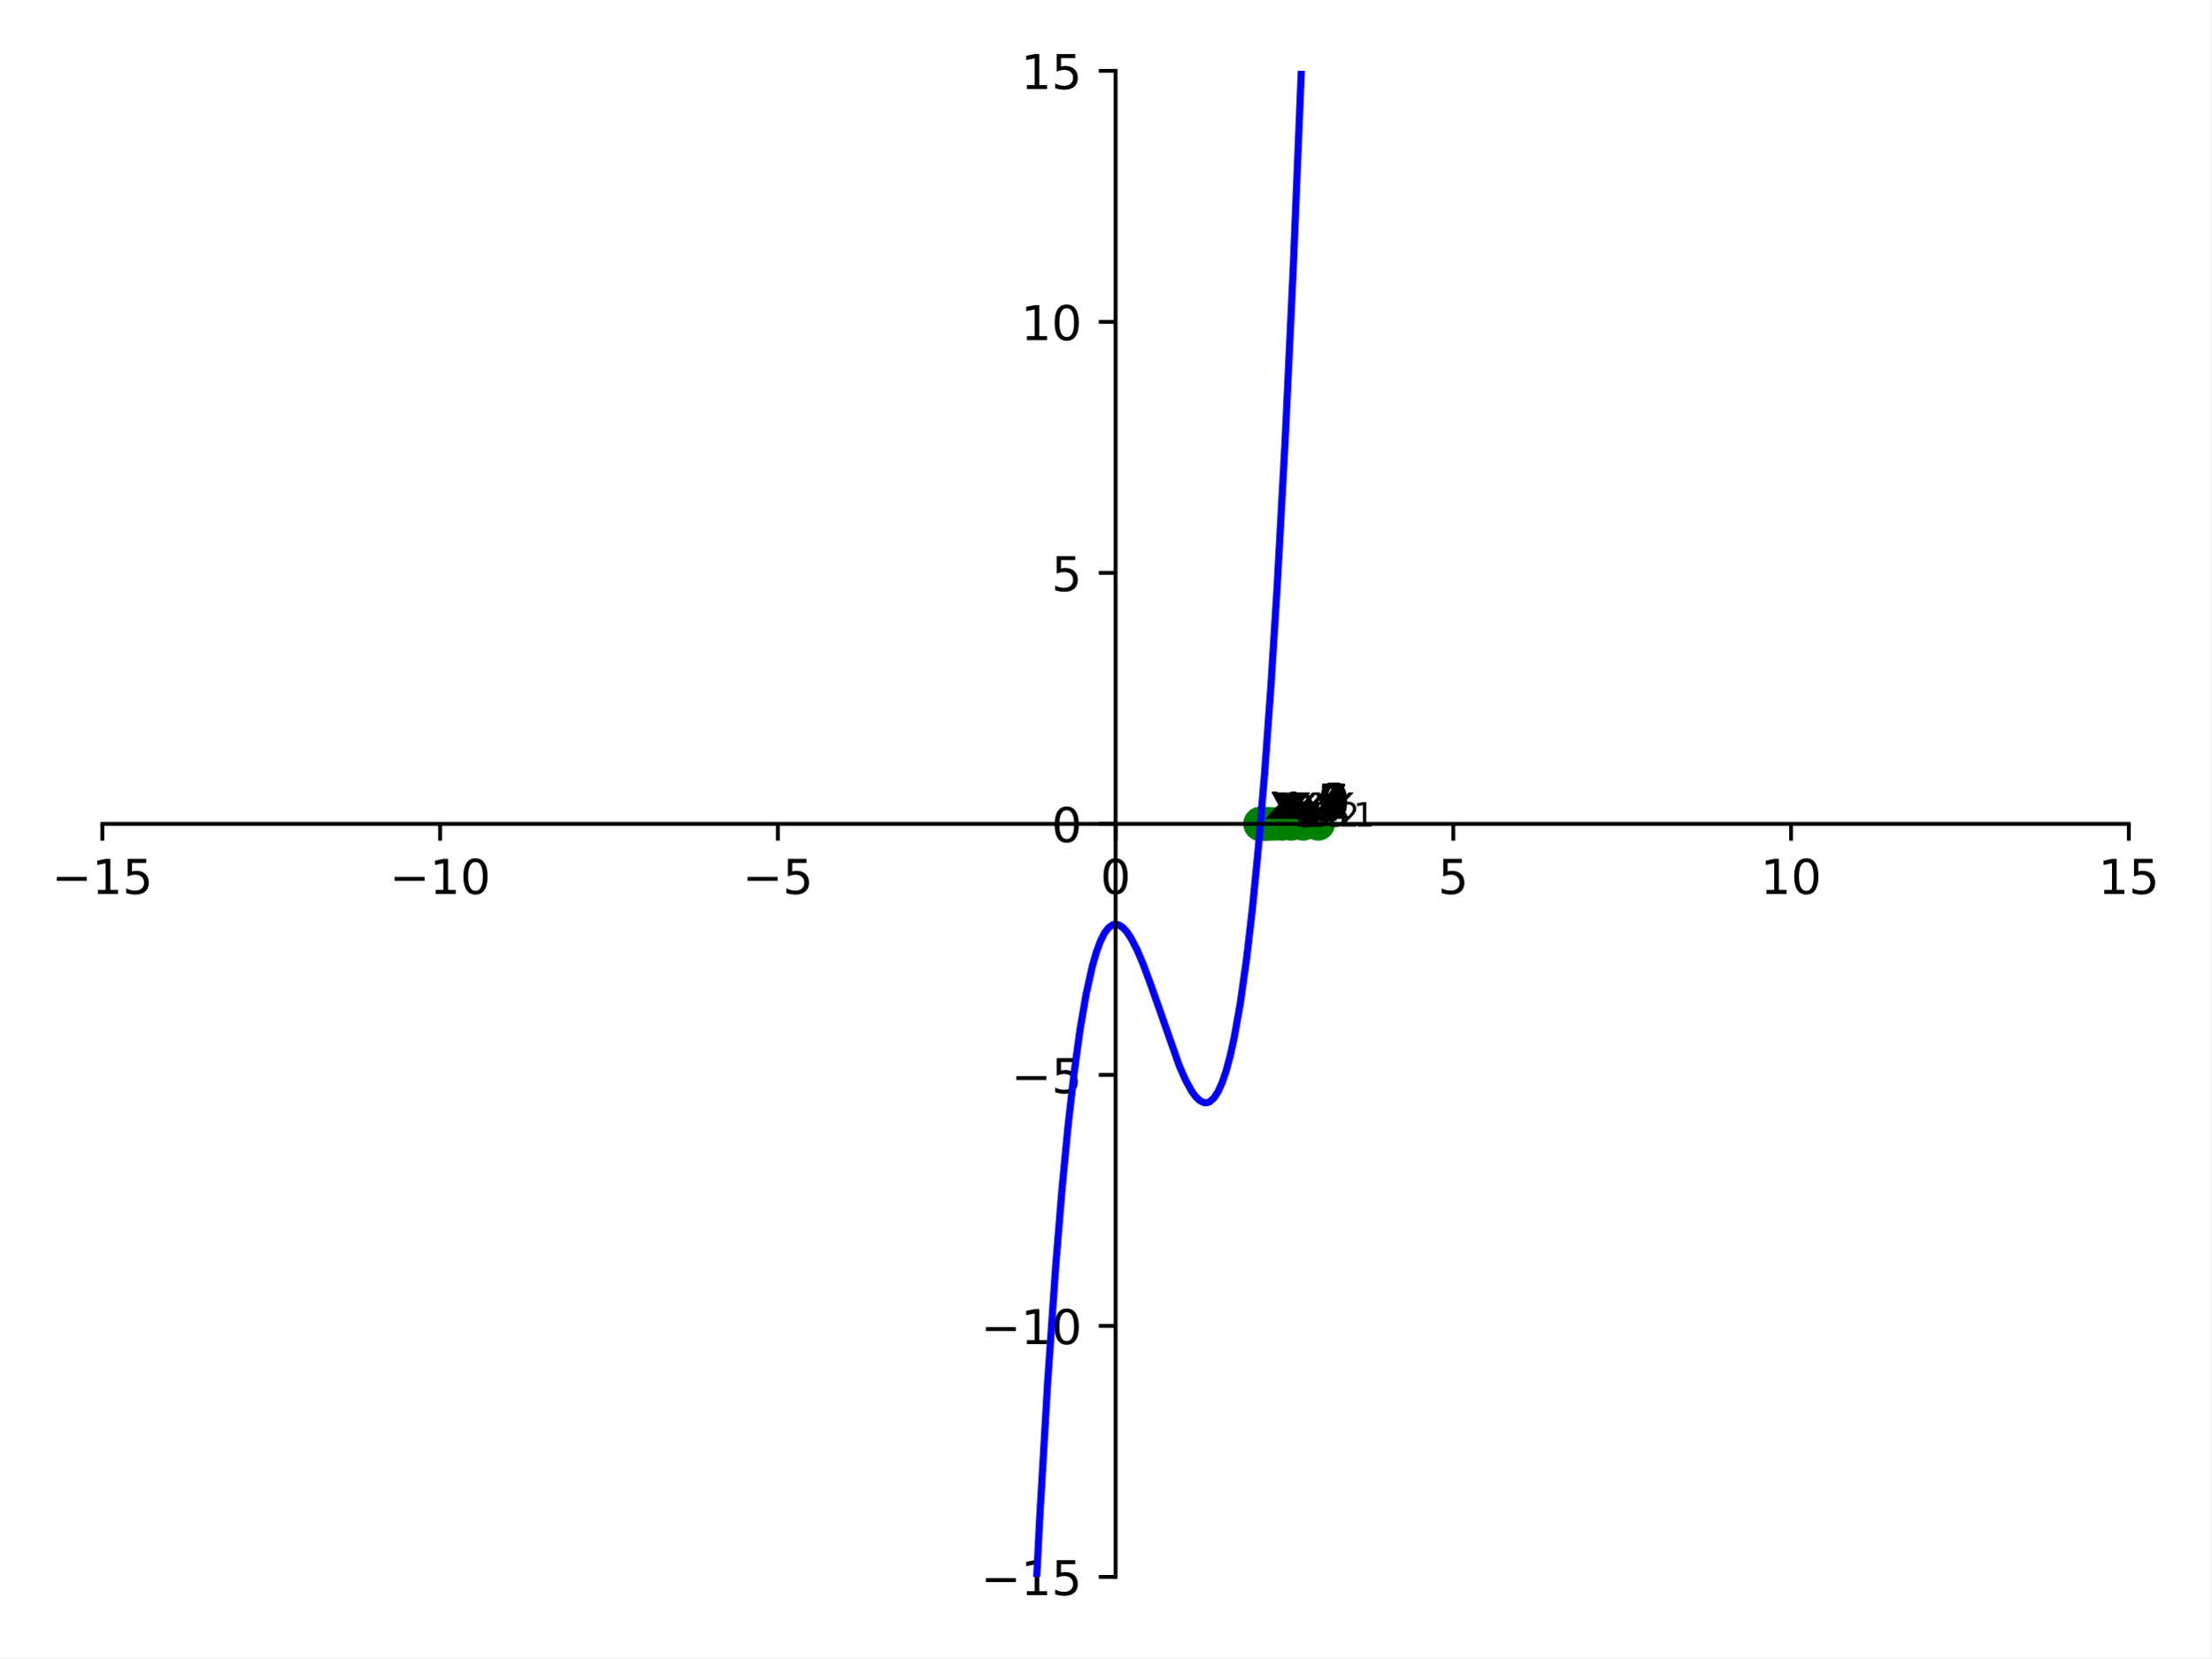
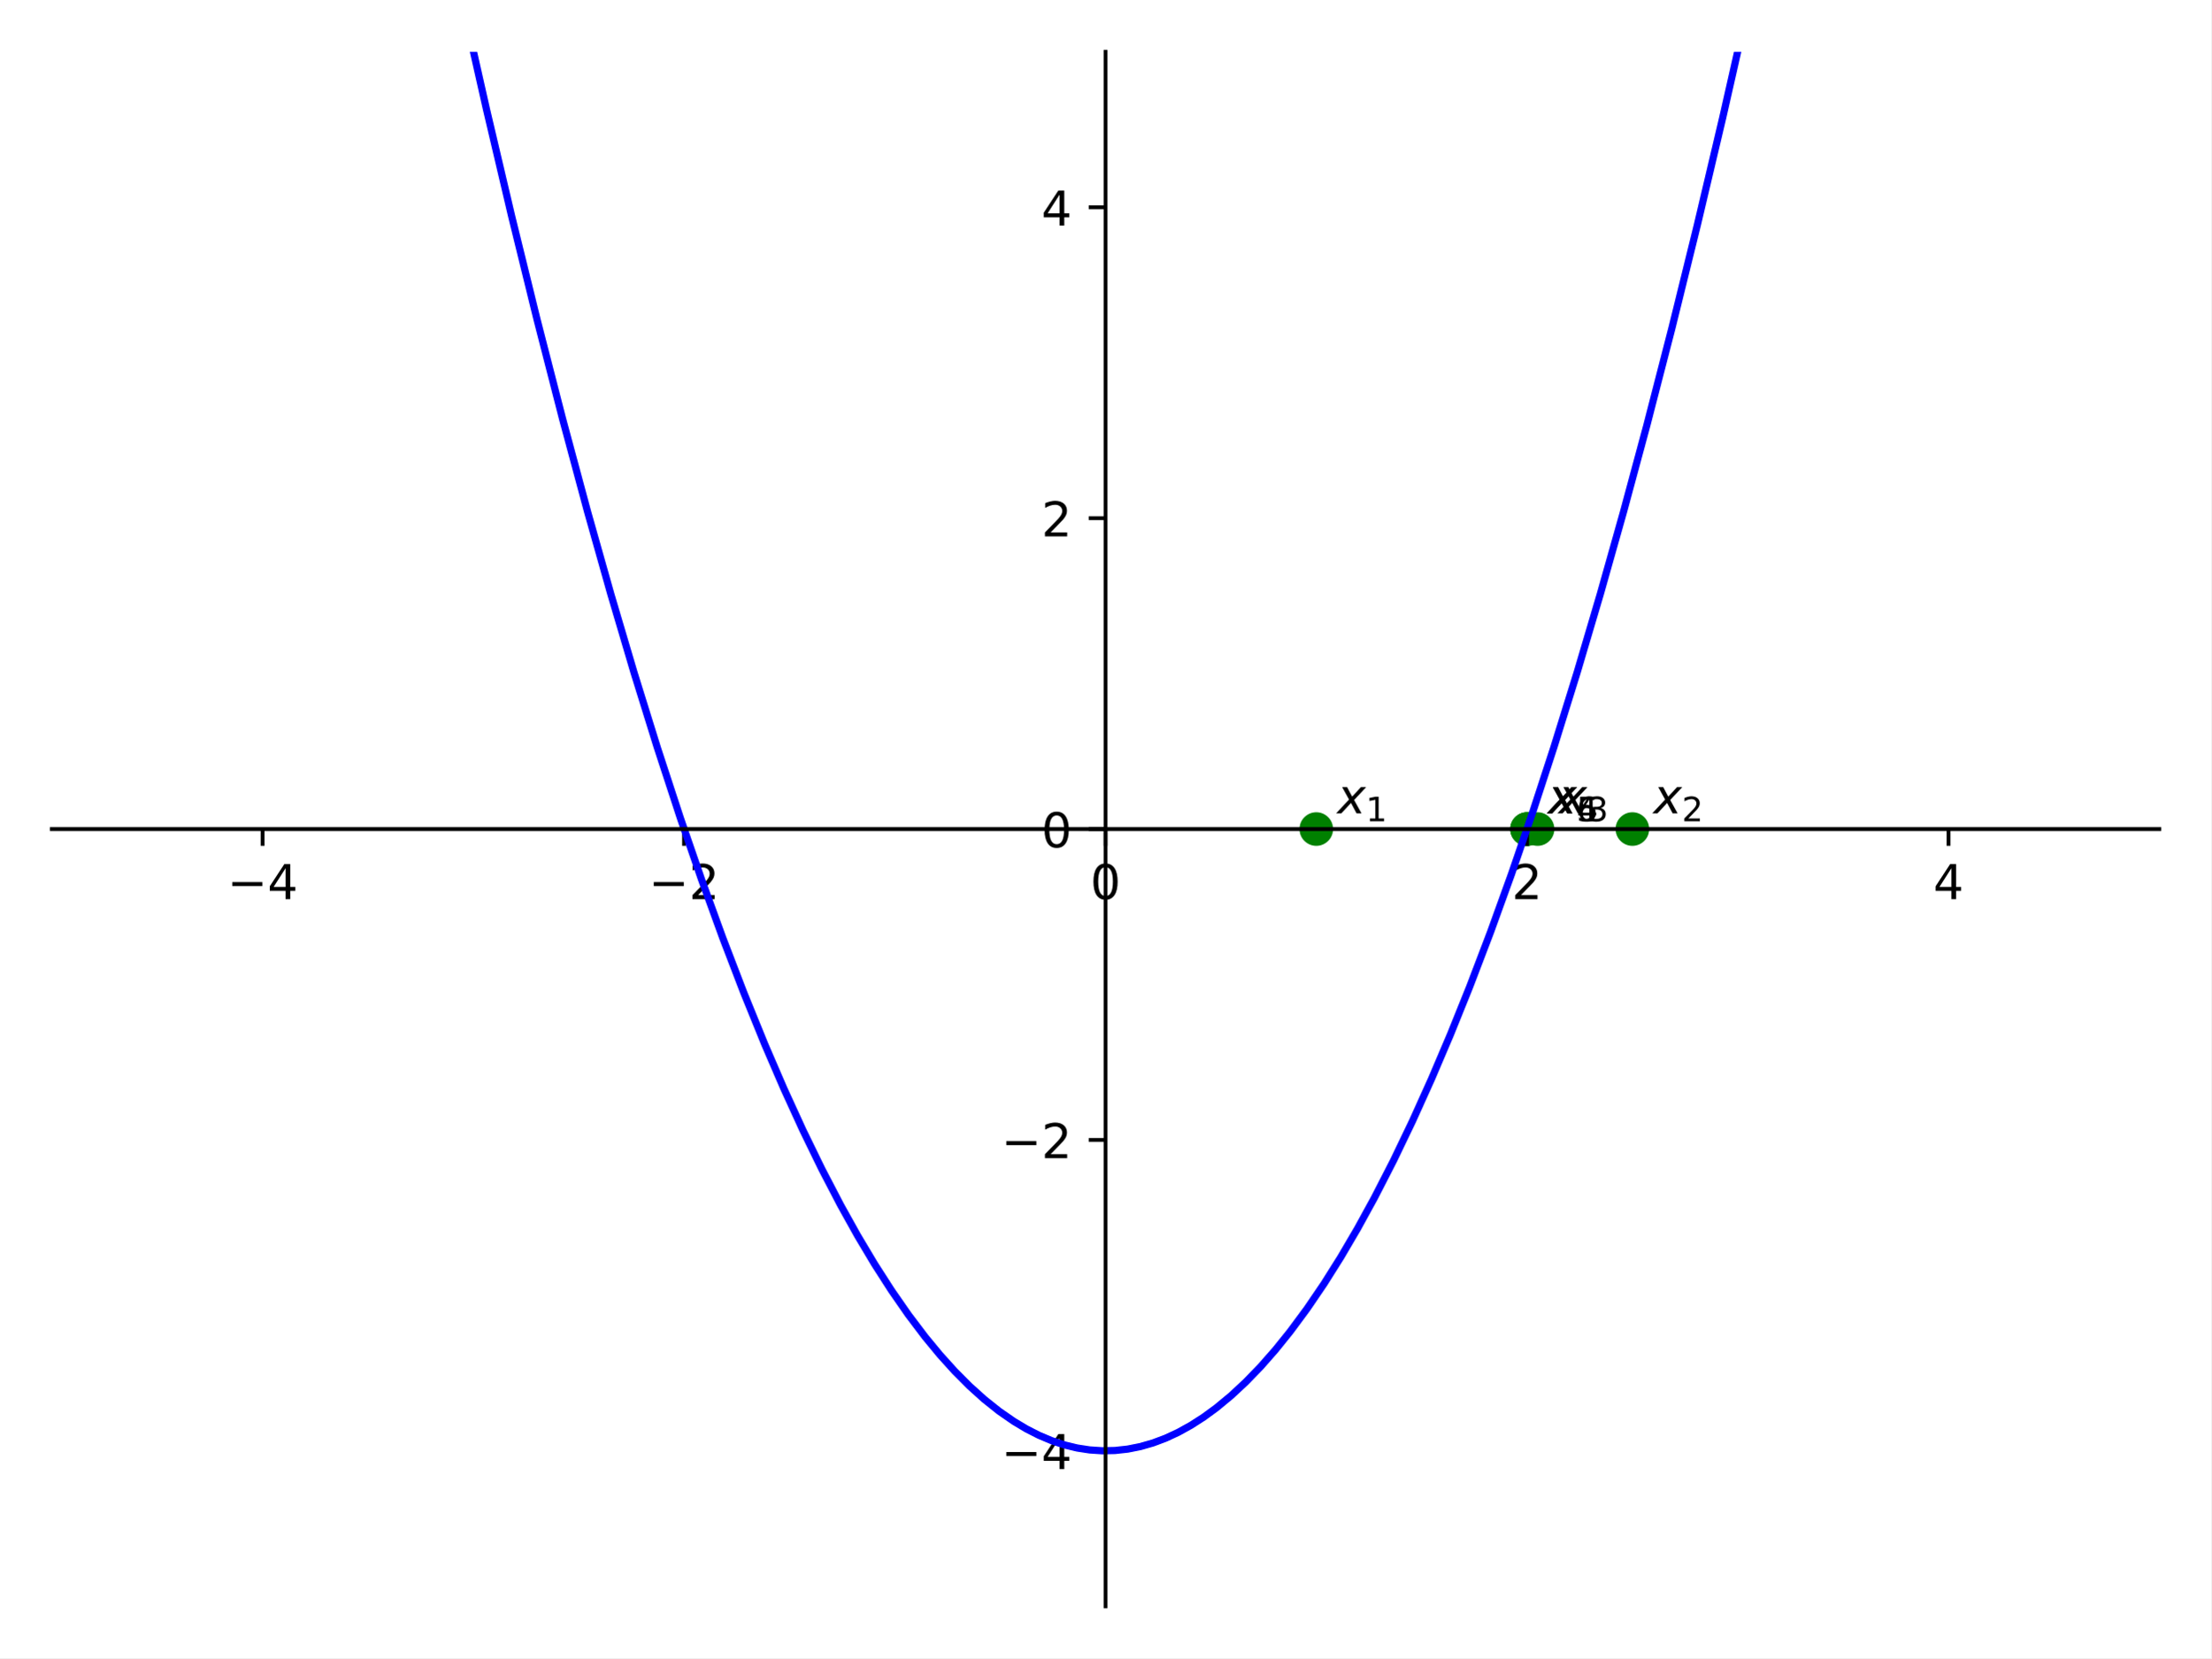
<svg xmlns="http://www.w3.org/2000/svg" xmlns:xlink="http://www.w3.org/1999/xlink" width="460.8pt" height="345.6pt" viewBox="0 0 460.8 345.6" version="1.1">
  <defs>
    <style type="text/css">*{stroke-linejoin: round; stroke-linecap: butt}</style>
  </defs>
  <g id="figure_1">
    <g id="patch_1">
      <path d="M 0 345.6  L 460.8 345.6  L 460.8 0  L 0 0  z " style="fill: #ffffff" />
    </g>
    <g id="axes_1">
      <g id="patch_2">
-         <path d="M 21.33 328.68  L 443.655 328.68  L 443.655 14.76  L 21.33 14.76  z " style="fill: #ffffff" />
+         <path d="M 10.8 334.8  L 450 334.8  L 450 10.8  L 10.8 10.8  z " style="fill: #ffffff" />
      </g>
      <g id="PathCollection_1">
        <defs>
-           <path id="m00f2f046a7" d="M 0 3  C 0.796 3 1.559 2.684 2.121 2.121  C 2.684 1.559 3 0.796 3 0  C 3 -0.796 2.684 -1.559 2.121 -2.121  C 1.559 -2.684 0.796 -3 0 -3  C -0.796 -3 -1.559 -2.684 -2.121 -2.121  C -2.684 -1.559 -3 -0.796 -3 0  C -3 0.796 -2.684 1.559 -2.121 2.121  C -1.559 2.684 -0.796 3 0 3  z " style="stroke: #008000" />
+           <path id="m0086677db0" d="M 0 3  C 0.796 3 1.559 2.684 2.121 2.121  C 2.684 1.559 3 0.796 3 0  C 3 -0.796 2.684 -1.559 2.121 -2.121  C 1.559 -2.684 0.796 -3 0 -3  C -0.796 -3 -1.559 -2.684 -2.121 -2.121  C -2.684 -1.559 -3 -0.796 -3 0  C -3 0.796 -2.684 1.559 -2.121 2.121  C -1.559 2.684 -0.796 3 0 3  z " style="stroke: #008000" />
        </defs>
-         <g clip-path="url(#p7f53fe2874)">
-           <use xlink:href="#m00f2f046a7" x="274.725" y="171.72" style="fill: #008000; stroke: #008000" />
-           <use xlink:href="#m00f2f046a7" x="271.597" y="171.72" style="fill: #008000; stroke: #008000" />
-           <use xlink:href="#m00f2f046a7" x="269.101" y="171.72" style="fill: #008000; stroke: #008000" />
-           <use xlink:href="#m00f2f046a7" x="267.168" y="171.72" style="fill: #008000; stroke: #008000" />
-           <use xlink:href="#m00f2f046a7" x="265.722" y="171.72" style="fill: #008000; stroke: #008000" />
-           <use xlink:href="#m00f2f046a7" x="264.683" y="171.72" style="fill: #008000; stroke: #008000" />
-           <use xlink:href="#m00f2f046a7" x="263.967" y="171.72" style="fill: #008000; stroke: #008000" />
-           <use xlink:href="#m00f2f046a7" x="263.49" y="171.72" style="fill: #008000; stroke: #008000" />
-           <use xlink:href="#m00f2f046a7" x="263.184" y="171.72" style="fill: #008000; stroke: #008000" />
-           <use xlink:href="#m00f2f046a7" x="262.991" y="171.72" style="fill: #008000; stroke: #008000" />
-           <use xlink:href="#m00f2f046a7" x="262.872" y="171.72" style="fill: #008000; stroke: #008000" />
-           <use xlink:href="#m00f2f046a7" x="262.799" y="171.72" style="fill: #008000; stroke: #008000" />
-           <use xlink:href="#m00f2f046a7" x="262.755" y="171.72" style="fill: #008000; stroke: #008000" />
-           <use xlink:href="#m00f2f046a7" x="262.728" y="171.72" style="fill: #008000; stroke: #008000" />
-           <use xlink:href="#m00f2f046a7" x="262.712" y="171.72" style="fill: #008000; stroke: #008000" />
-           <use xlink:href="#m00f2f046a7" x="262.702" y="171.72" style="fill: #008000; stroke: #008000" />
-           <use xlink:href="#m00f2f046a7" x="262.696" y="171.72" style="fill: #008000; stroke: #008000" />
-           <use xlink:href="#m00f2f046a7" x="262.693" y="171.72" style="fill: #008000; stroke: #008000" />
-           <use xlink:href="#m00f2f046a7" x="262.691" y="171.72" style="fill: #008000; stroke: #008000" />
-           <use xlink:href="#m00f2f046a7" x="262.689" y="171.72" style="fill: #008000; stroke: #008000" />
-           <use xlink:href="#m00f2f046a7" x="262.689" y="171.72" style="fill: #008000; stroke: #008000" />
-           <use xlink:href="#m00f2f046a7" x="262.688" y="171.72" style="fill: #008000; stroke: #008000" />
-           <use xlink:href="#m00f2f046a7" x="262.688" y="171.72" style="fill: #008000; stroke: #008000" />
-           <use xlink:href="#m00f2f046a7" x="262.688" y="171.72" style="fill: #008000; stroke: #008000" />
-           <use xlink:href="#m00f2f046a7" x="262.688" y="171.72" style="fill: #008000; stroke: #008000" />
-           <use xlink:href="#m00f2f046a7" x="262.688" y="171.72" style="fill: #008000; stroke: #008000" />
-           <use xlink:href="#m00f2f046a7" x="262.687" y="171.72" style="fill: #008000; stroke: #008000" />
-           <use xlink:href="#m00f2f046a7" x="262.687" y="171.72" style="fill: #008000; stroke: #008000" />
-           <use xlink:href="#m00f2f046a7" x="262.687" y="171.72" style="fill: #008000; stroke: #008000" />
-           <use xlink:href="#m00f2f046a7" x="262.687" y="171.72" style="fill: #008000; stroke: #008000" />
-           <use xlink:href="#m00f2f046a7" x="262.687" y="171.72" style="fill: #008000; stroke: #008000" />
-           <use xlink:href="#m00f2f046a7" x="262.687" y="171.72" style="fill: #008000; stroke: #008000" />
-           <use xlink:href="#m00f2f046a7" x="262.687" y="171.72" style="fill: #008000; stroke: #008000" />
-           <use xlink:href="#m00f2f046a7" x="262.687" y="171.72" style="fill: #008000; stroke: #008000" />
-           <use xlink:href="#m00f2f046a7" x="262.687" y="171.72" style="fill: #008000; stroke: #008000" />
-           <use xlink:href="#m00f2f046a7" x="262.687" y="171.72" style="fill: #008000; stroke: #008000" />
-           <use xlink:href="#m00f2f046a7" x="262.687" y="171.72" style="fill: #008000; stroke: #008000" />
-           <use xlink:href="#m00f2f046a7" x="262.687" y="171.72" style="fill: #008000; stroke: #008000" />
-           <use xlink:href="#m00f2f046a7" x="262.687" y="171.72" style="fill: #008000; stroke: #008000" />
-           <use xlink:href="#m00f2f046a7" x="262.687" y="171.72" style="fill: #008000; stroke: #008000" />
+         <g clip-path="url(#p14c69eebaa)">
+           <use xlink:href="#m0086677db0" x="274.32" y="172.8" style="fill: #008000; stroke: #008000" />
+           <use xlink:href="#m0086677db0" x="340.2" y="172.8" style="fill: #008000; stroke: #008000" />
+           <use xlink:href="#m0086677db0" x="320.436" y="172.8" style="fill: #008000; stroke: #008000" />
+           <use xlink:href="#m0086677db0" x="318.267" y="172.8" style="fill: #008000; stroke: #008000" />
+           <use xlink:href="#m0086677db0" x="318.24" y="172.8" style="fill: #008000; stroke: #008000" />
+           <use xlink:href="#m0086677db0" x="318.24" y="172.8" style="fill: #008000; stroke: #008000" />
        </g>
      </g>
      <g id="matplotlib.axis_1">
        <g id="xtick_1">
          <g id="line2d_1">
            <defs>
-               <path id="mb3d957bc16" d="M 0 0  L 0 3.5  " style="stroke: #000000; stroke-width: 0.8" />
+               <path id="m75832b31e0" d="M 0 0  L 0 3.5  " style="stroke: #000000; stroke-width: 0.8" />
            </defs>
            <g>
-               <use xlink:href="#mb3d957bc16" x="21.33" y="171.72" style="stroke: #000000; stroke-width: 0.8" />
+               <use xlink:href="#m75832b31e0" x="54.72" y="172.8" style="stroke: #000000; stroke-width: 0.8" />
            </g>
          </g>
          <g id="text_1">
-             <g transform="translate(10.77766 186.3184) scale(0.1 -0.1)">
+             <g transform="translate(47.34891 187.3984) scale(0.1 -0.1)">
              <defs>
                <path id="DejaVuSans-2212" d="M 678 2272  L 4684 2272  L 4684 1741  L 678 1741  L 678 2272  z " transform="scale(0.015625)" />
-                 <path id="DejaVuSans-31" d="M 794 531  L 1825 531  L 1825 4091  L 703 3866  L 703 4441  L 1819 4666  L 2450 4666  L 2450 531  L 3481 531  L 3481 0  L 794 0  L 794 531  z " transform="scale(0.015625)" />
-                 <path id="DejaVuSans-35" d="M 691 4666  L 3169 4666  L 3169 4134  L 1269 4134  L 1269 2991  Q 1406 3038 1543 3061  Q 1681 3084 1819 3084  Q 2600 3084 3056 2656  Q 3513 2228 3513 1497  Q 3513 744 3044 326  Q 2575 -91 1722 -91  Q 1428 -91 1123 -41  Q 819 9 494 109  L 494 744  Q 775 591 1075 516  Q 1375 441 1709 441  Q 2250 441 2565 725  Q 2881 1009 2881 1497  Q 2881 1984 2565 2268  Q 2250 2553 1709 2553  Q 1456 2553 1204 2497  Q 953 2441 691 2322  L 691 4666  z " transform="scale(0.015625)" />
+                 <path id="DejaVuSans-34" d="M 2419 4116  L 825 1625  L 2419 1625  L 2419 4116  z M 2253 4666  L 3047 4666  L 3047 1625  L 3713 1625  L 3713 1100  L 3047 1100  L 3047 0  L 2419 0  L 2419 1100  L 313 1100  L 313 1709  L 2253 4666  z " transform="scale(0.015625)" />
              </defs>
              <use xlink:href="#DejaVuSans-2212" />
-               <use xlink:href="#DejaVuSans-31" x="83.789" />
-               <use xlink:href="#DejaVuSans-35" x="147.412" />
+               <use xlink:href="#DejaVuSans-34" x="83.789" />
            </g>
          </g>
        </g>
        <g id="xtick_2">
          <g id="line2d_2">
            <g>
-               <use xlink:href="#mb3d957bc16" x="91.718" y="171.72" style="stroke: #000000; stroke-width: 0.8" />
+               <use xlink:href="#m75832b31e0" x="142.56" y="172.8" style="stroke: #000000; stroke-width: 0.8" />
            </g>
          </g>
          <g id="text_2">
-             <g transform="translate(81.16516 186.3184) scale(0.1 -0.1)">
+             <g transform="translate(135.1889 187.3984) scale(0.1 -0.1)">
+               <defs>
+                 <path id="DejaVuSans-32" d="M 1228 531  L 3431 531  L 3431 0  L 469 0  L 469 531  Q 828 903 1448 1529  Q 2069 2156 2228 2338  Q 2531 2678 2651 2914  Q 2772 3150 2772 3378  Q 2772 3750 2511 3984  Q 2250 4219 1831 4219  Q 1534 4219 1204 4116  Q 875 4013 500 3803  L 500 4441  Q 881 4594 1212 4672  Q 1544 4750 1819 4750  Q 2544 4750 2975 4387  Q 3406 4025 3406 3419  Q 3406 3131 3298 2873  Q 3191 2616 2906 2266  Q 2828 2175 2409 1742  Q 1991 1309 1228 531  z " transform="scale(0.015625)" />
+               </defs>
+               <use xlink:href="#DejaVuSans-2212" />
+               <use xlink:href="#DejaVuSans-32" x="83.789" />
+             </g>
+           </g>
+         </g>
+         <g id="xtick_3">
+           <g id="line2d_3">
+             <g>
+               <use xlink:href="#m75832b31e0" x="230.4" y="172.8" style="stroke: #000000; stroke-width: 0.8" />
+             </g>
+           </g>
+           <g id="text_3">
+             <g transform="translate(227.2188 187.3984) scale(0.1 -0.1)">
              <defs>
                <path id="DejaVuSans-30" d="M 2034 4250  Q 1547 4250 1301 3770  Q 1056 3291 1056 2328  Q 1056 1369 1301 889  Q 1547 409 2034 409  Q 2525 409 2770 889  Q 3016 1369 3016 2328  Q 3016 3291 2770 3770  Q 2525 4250 2034 4250  z M 2034 4750  Q 2819 4750 3233 4129  Q 3647 3509 3647 2328  Q 3647 1150 3233 529  Q 2819 -91 2034 -91  Q 1250 -91 836 529  Q 422 1150 422 2328  Q 422 3509 836 4129  Q 1250 4750 2034 4750  z " transform="scale(0.015625)" />
              </defs>
-               <use xlink:href="#DejaVuSans-2212" />
-               <use xlink:href="#DejaVuSans-31" x="83.789" />
-               <use xlink:href="#DejaVuSans-30" x="147.412" />
-             </g>
-           </g>
-         </g>
-         <g id="xtick_3">
-           <g id="line2d_3">
-             <g>
-               <use xlink:href="#mb3d957bc16" x="162.105" y="171.72" style="stroke: #000000; stroke-width: 0.8" />
-             </g>
-           </g>
-           <g id="text_3">
-             <g transform="translate(154.7339 186.3184) scale(0.1 -0.1)">
-               <use xlink:href="#DejaVuSans-2212" />
-               <use xlink:href="#DejaVuSans-35" x="83.789" />
+               <use xlink:href="#DejaVuSans-30" />
            </g>
          </g>
        </g>
        <g id="xtick_4">
          <g id="line2d_4">
            <g>
-               <use xlink:href="#mb3d957bc16" x="232.493" y="171.72" style="stroke: #000000; stroke-width: 0.8" />
+               <use xlink:href="#m75832b31e0" x="318.24" y="172.8" style="stroke: #000000; stroke-width: 0.8" />
            </g>
          </g>
          <g id="text_4">
-             <g transform="translate(229.3113 186.3184) scale(0.1 -0.1)">
-               <use xlink:href="#DejaVuSans-30" />
+             <g transform="translate(315.0587 187.3984) scale(0.1 -0.1)">
+               <use xlink:href="#DejaVuSans-32" />
            </g>
          </g>
        </g>
        <g id="xtick_5">
          <g id="line2d_5">
            <g>
-               <use xlink:href="#mb3d957bc16" x="302.88" y="171.72" style="stroke: #000000; stroke-width: 0.8" />
+               <use xlink:href="#m75832b31e0" x="406.08" y="172.8" style="stroke: #000000; stroke-width: 0.8" />
            </g>
          </g>
          <g id="text_5">
-             <g transform="translate(299.6988 186.3184) scale(0.1 -0.1)">
-               <use xlink:href="#DejaVuSans-35" />
-             </g>
-           </g>
-         </g>
-         <g id="xtick_6">
-           <g id="line2d_6">
-             <g>
-               <use xlink:href="#mb3d957bc16" x="373.267" y="171.72" style="stroke: #000000; stroke-width: 0.8" />
-             </g>
-           </g>
-           <g id="text_6">
-             <g transform="translate(366.905 186.3184) scale(0.1 -0.1)">
-               <use xlink:href="#DejaVuSans-31" />
-               <use xlink:href="#DejaVuSans-30" x="63.623" />
-             </g>
-           </g>
-         </g>
-         <g id="xtick_7">
-           <g id="line2d_7">
-             <g>
-               <use xlink:href="#mb3d957bc16" x="443.655" y="171.72" style="stroke: #000000; stroke-width: 0.8" />
-             </g>
-           </g>
-           <g id="text_7">
-             <g transform="translate(437.2925 186.3184) scale(0.1 -0.1)">
-               <use xlink:href="#DejaVuSans-31" />
-               <use xlink:href="#DejaVuSans-35" x="63.623" />
+             <g transform="translate(402.8988 187.3984) scale(0.1 -0.1)">
+               <use xlink:href="#DejaVuSans-34" />
            </g>
          </g>
        </g>
      </g>
      <g id="matplotlib.axis_2">
        <g id="ytick_1">
+           <g id="line2d_6">
+             <defs>
+               <path id="m33c4adc7b1" d="M 0 0  L -3.5 0  " style="stroke: #000000; stroke-width: 0.8" />
+             </defs>
+             <g>
+               <use xlink:href="#m33c4adc7b1" x="230.4" y="302.4" style="stroke: #000000; stroke-width: 0.8" />
+             </g>
+           </g>
+           <g id="text_6">
+             <g transform="translate(208.6578 306.1992) scale(0.1 -0.1)">
+               <use xlink:href="#DejaVuSans-2212" />
+               <use xlink:href="#DejaVuSans-34" x="83.789" />
+             </g>
+           </g>
+         </g>
+         <g id="ytick_2">
+           <g id="line2d_7">
+             <g>
+               <use xlink:href="#m33c4adc7b1" x="230.4" y="237.6" style="stroke: #000000; stroke-width: 0.8" />
+             </g>
+           </g>
+           <g id="text_7">
+             <g transform="translate(208.6578 241.3992) scale(0.1 -0.1)">
+               <use xlink:href="#DejaVuSans-2212" />
+               <use xlink:href="#DejaVuSans-32" x="83.789" />
+             </g>
+           </g>
+         </g>
+         <g id="ytick_3">
          <g id="line2d_8">
-             <defs>
-               <path id="mcb61019525" d="M 0 0  L -3.5 0  " style="stroke: #000000; stroke-width: 0.8" />
-             </defs>
-             <g>
-               <use xlink:href="#mcb61019525" x="232.493" y="328.68" style="stroke: #000000; stroke-width: 0.8" />
+             <g>
+               <use xlink:href="#m33c4adc7b1" x="230.4" y="172.8" style="stroke: #000000; stroke-width: 0.8" />
            </g>
          </g>
          <g id="text_8">
-             <g transform="translate(204.3878 332.4792) scale(0.1 -0.1)">
-               <use xlink:href="#DejaVuSans-2212" />
-               <use xlink:href="#DejaVuSans-31" x="83.789" />
-               <use xlink:href="#DejaVuSans-35" x="147.412" />
-             </g>
-           </g>
-         </g>
-         <g id="ytick_2">
+             <g transform="translate(217.0375 176.5992) scale(0.1 -0.1)">
+               <use xlink:href="#DejaVuSans-30" />
+             </g>
+           </g>
+         </g>
+         <g id="ytick_4">
          <g id="line2d_9">
            <g>
-               <use xlink:href="#mcb61019525" x="232.493" y="276.36" style="stroke: #000000; stroke-width: 0.8" />
+               <use xlink:href="#m33c4adc7b1" x="230.4" y="108" style="stroke: #000000; stroke-width: 0.8" />
            </g>
          </g>
          <g id="text_9">
-             <g transform="translate(204.3878 280.1592) scale(0.1 -0.1)">
-               <use xlink:href="#DejaVuSans-2212" />
-               <use xlink:href="#DejaVuSans-31" x="83.789" />
-               <use xlink:href="#DejaVuSans-30" x="147.412" />
-             </g>
-           </g>
-         </g>
-         <g id="ytick_3">
+             <g transform="translate(217.0375 111.7992) scale(0.1 -0.1)">
+               <use xlink:href="#DejaVuSans-32" />
+             </g>
+           </g>
+         </g>
+         <g id="ytick_5">
          <g id="line2d_10">
            <g>
-               <use xlink:href="#mcb61019525" x="232.493" y="224.04" style="stroke: #000000; stroke-width: 0.8" />
+               <use xlink:href="#m33c4adc7b1" x="230.4" y="43.2" style="stroke: #000000; stroke-width: 0.8" />
            </g>
          </g>
          <g id="text_10">
-             <g transform="translate(210.7503 227.8392) scale(0.1 -0.1)">
-               <use xlink:href="#DejaVuSans-2212" />
-               <use xlink:href="#DejaVuSans-35" x="83.789" />
-             </g>
-           </g>
-         </g>
-         <g id="ytick_4">
-           <g id="line2d_11">
-             <g>
-               <use xlink:href="#mcb61019525" x="232.493" y="171.72" style="stroke: #000000; stroke-width: 0.8" />
-             </g>
-           </g>
-           <g id="text_11">
-             <g transform="translate(219.13 175.5192) scale(0.1 -0.1)">
-               <use xlink:href="#DejaVuSans-30" />
-             </g>
-           </g>
-         </g>
-         <g id="ytick_5">
-           <g id="line2d_12">
-             <g>
-               <use xlink:href="#mcb61019525" x="232.493" y="119.4" style="stroke: #000000; stroke-width: 0.8" />
-             </g>
-           </g>
-           <g id="text_12">
-             <g transform="translate(219.13 123.1992) scale(0.1 -0.1)">
-               <use xlink:href="#DejaVuSans-35" />
-             </g>
-           </g>
-         </g>
-         <g id="ytick_6">
-           <g id="line2d_13">
-             <g>
-               <use xlink:href="#mcb61019525" x="232.493" y="67.08" style="stroke: #000000; stroke-width: 0.8" />
-             </g>
-           </g>
-           <g id="text_13">
-             <g transform="translate(212.7675 70.87922) scale(0.1 -0.1)">
-               <use xlink:href="#DejaVuSans-31" />
-               <use xlink:href="#DejaVuSans-30" x="63.623" />
-             </g>
-           </g>
-         </g>
-         <g id="ytick_7">
-           <g id="line2d_14">
-             <g>
-               <use xlink:href="#mcb61019525" x="232.493" y="14.76" style="stroke: #000000; stroke-width: 0.8" />
-             </g>
-           </g>
-           <g id="text_14">
-             <g transform="translate(212.7675 18.55922) scale(0.1 -0.1)">
-               <use xlink:href="#DejaVuSans-31" />
-               <use xlink:href="#DejaVuSans-35" x="63.623" />
-             </g>
-           </g>
-         </g>
-       </g>
-       <g id="line2d_15">
-         <path d="M 215.153 346.6  L 216.639 317.099  L 218.33 288.149  L 220.021 263.745  L 221.29 248.229  L 222.558 234.949  L 223.826 223.766  L 225.094 214.544  L 226.363 207.144  L 227.631 201.429  L 228.476 198.487  L 229.322 196.191  L 230.167 194.502  L 231.013 193.378  L 231.858 192.778  L 232.281 192.662  L 233.127 192.773  L 233.972 193.305  L 234.818 194.219  L 235.663 195.474  L 236.931 197.906  L 238.2 200.875  L 239.891 205.431  L 245.809 222.256  L 247.077 225.129  L 248.346 227.437  L 249.191 228.594  L 250.037 229.398  L 250.882 229.808  L 251.305 229.853  L 251.728 229.784  L 252.15 229.596  L 252.996 228.843  L 253.841 227.554  L 254.687 225.687  L 255.532 223.202  L 256.378 220.058  L 257.223 216.214  L 258.491 209.047  L 259.76 200.075  L 261.028 189.162  L 262.296 176.169  L 263.564 160.959  L 264.833 143.394  L 266.101 123.336  L 267.792 92.476  L 269.483 56.614  L 271.174 15.422  L 271.789 -1  L 271.789 -1  " clip-path="url(#p7f53fe2874)" style="fill: none; stroke: #0000ff; stroke-width: 1.5; stroke-linecap: square" />
+             <g transform="translate(217.0375 46.99922) scale(0.1 -0.1)">
+               <use xlink:href="#DejaVuSans-34" />
+             </g>
+           </g>
+         </g>
+       </g>
+       <g id="line2d_11">
+         <path d="M 96.001 -1  L 101.366 22.74  L 106.641 45.141  L 111.917 66.607  L 117.193 87.137  L 122.468 106.733  L 127.305 123.875  L 132.141 140.231  L 136.977 155.801  L 141.813 170.585  L 146.209 183.344  L 150.605 195.453  L 155.002 206.913  L 159.398 217.724  L 163.355 226.899  L 167.312 235.547  L 171.268 243.67  L 175.225 251.267  L 178.742 257.578  L 182.259 263.474  L 185.777 268.954  L 189.294 274.018  L 192.811 278.667  L 195.888 282.394  L 198.966 285.803  L 202.043 288.894  L 205.121 291.666  L 208.198 294.121  L 211.276 296.257  L 213.914 297.835  L 216.551 299.179  L 219.189 300.289  L 221.827 301.166  L 224.465 301.808  L 227.103 302.217  L 229.741 302.393  L 232.378 302.334  L 235.016 302.042  L 237.654 301.516  L 240.292 300.756  L 242.93 299.763  L 245.568 298.536  L 248.205 297.075  L 250.843 295.38  L 253.481 293.452  L 256.559 290.907  L 259.636 288.043  L 262.714 284.862  L 265.791 281.362  L 268.868 277.544  L 272.386 272.791  L 275.903 267.623  L 279.42 262.039  L 282.937 256.039  L 286.454 249.624  L 290.411 241.911  L 294.368 233.671  L 298.324 224.905  L 302.281 215.614  L 306.238 205.797  L 310.634 194.272  L 315.031 182.097  L 319.427 169.274  L 323.823 155.801  L 328.659 140.231  L 333.495 123.875  L 338.332 106.733  L 343.168 88.806  L 348.443 68.353  L 353.719 46.965  L 358.995 24.643  L 364.27 1.385  L 364.799 -1  L 364.799 -1  " clip-path="url(#p14c69eebaa)" style="fill: none; stroke: #0000ff; stroke-width: 1.5; stroke-linecap: square" />
      </g>
      <g id="patch_3">
-         <path d="M 232.493 328.68  L 232.493 14.76  " style="fill: none; stroke: #000000; stroke-width: 0.8; stroke-linejoin: miter; stroke-linecap: square" />
+         <path d="M 230.4 334.8  L 230.4 10.8  " style="fill: none; stroke: #000000; stroke-width: 0.8; stroke-linejoin: miter; stroke-linecap: square" />
      </g>
      <g id="patch_4">
-         <path d="M 443.655 328.68  L 443.655 14.76  " style="fill: none" />
+         <path d="M 450 334.8  L 450 10.8  " style="fill: none" />
      </g>
      <g id="patch_5">
-         <path d="M 21.33 171.72  L 443.655 171.72  " style="fill: none; stroke: #000000; stroke-width: 0.8; stroke-linejoin: miter; stroke-linecap: square" />
+         <path d="M 10.8 172.8  L 450 172.8  " style="fill: none; stroke: #000000; stroke-width: 0.8; stroke-linejoin: miter; stroke-linecap: square" />
      </g>
      <g id="patch_6">
-         <path d="M 21.33 14.76  L 443.655 14.76  " style="fill: none" />
+         <path d="M 10.8 10.8  L 450 10.8  " style="fill: none" />
+       </g>
+       <g id="text_11">
+         <g transform="translate(278.712 169.56) scale(0.1 -0.1)">
+           <defs>
+             <path id="DejaVuSans-Oblique-78" d="M 3841 3500  L 2234 1784  L 3219 0  L 2559 0  L 1819 1388  L 531 0  L -166 0  L 1556 1844  L 641 3500  L 1300 3500  L 1972 2234  L 3144 3500  L 3841 3500  z " transform="scale(0.015625)" />
+             <path id="DejaVuSans-31" d="M 794 531  L 1825 531  L 1825 4091  L 703 3866  L 703 4441  L 1819 4666  L 2450 4666  L 2450 531  L 3481 531  L 3481 0  L 794 0  L 794 531  z " transform="scale(0.015625)" />
+           </defs>
+           <use xlink:href="#DejaVuSans-Oblique-78" transform="translate(0 0.3125)" />
+           <use xlink:href="#DejaVuSans-31" transform="translate(59.17969 -16.09375) scale(0.7)" />
+         </g>
+       </g>
+       <g id="text_12">
+         <g transform="translate(344.592 169.56) scale(0.1 -0.1)">
+           <use xlink:href="#DejaVuSans-Oblique-78" transform="translate(0 0.3125)" />
+           <use xlink:href="#DejaVuSans-32" transform="translate(59.17969 -16.09375) scale(0.7)" />
+         </g>
+       </g>
+       <g id="text_13">
+         <g transform="translate(324.828 169.56) scale(0.1 -0.1)">
+           <defs>
+             <path id="DejaVuSans-33" d="M 2597 2516  Q 3050 2419 3304 2112  Q 3559 1806 3559 1356  Q 3559 666 3084 287  Q 2609 -91 1734 -91  Q 1441 -91 1130 -33  Q 819 25 488 141  L 488 750  Q 750 597 1062 519  Q 1375 441 1716 441  Q 2309 441 2620 675  Q 2931 909 2931 1356  Q 2931 1769 2642 2001  Q 2353 2234 1838 2234  L 1294 2234  L 1294 2753  L 1863 2753  Q 2328 2753 2575 2939  Q 2822 3125 2822 3475  Q 2822 3834 2567 4026  Q 2313 4219 1838 4219  Q 1578 4219 1281 4162  Q 984 4106 628 3988  L 628 4550  Q 988 4650 1302 4700  Q 1616 4750 1894 4750  Q 2613 4750 3031 4423  Q 3450 4097 3450 3541  Q 3450 3153 3228 2886  Q 3006 2619 2597 2516  z " transform="scale(0.015625)" />
+           </defs>
+           <use xlink:href="#DejaVuSans-Oblique-78" transform="translate(0 0.3125)" />
+           <use xlink:href="#DejaVuSans-33" transform="translate(59.17969 -16.09375) scale(0.7)" />
+         </g>
+       </g>
+       <g id="text_14">
+         <g transform="translate(322.6588 169.56) scale(0.1 -0.1)">
+           <use xlink:href="#DejaVuSans-Oblique-78" transform="translate(0 0.3125)" />
+           <use xlink:href="#DejaVuSans-34" transform="translate(59.17969 -16.09375) scale(0.7)" />
+         </g>
      </g>
      <g id="text_15">
-         <g transform="translate(276.1327 170.6736) scale(0.1 -0.1)">
-           <defs>
-             <path id="DejaVuSans-Oblique-78" d="M 3841 3500  L 2234 1784  L 3219 0  L 2559 0  L 1819 1388  L 531 0  L -166 0  L 1556 1844  L 641 3500  L 1300 3500  L 1972 2234  L 3144 3500  L 3841 3500  z " transform="scale(0.015625)" />
-           </defs>
-           <use xlink:href="#DejaVuSans-Oblique-78" transform="translate(0 0.3125)" />
-           <use xlink:href="#DejaVuSans-31" transform="translate(59.17969 -16.09375) scale(0.7)" />
+         <g transform="translate(322.632 169.56) scale(0.1 -0.1)">
+           <defs>
+             <path id="DejaVuSans-35" d="M 691 4666  L 3169 4666  L 3169 4134  L 1269 4134  L 1269 2991  Q 1406 3038 1543 3061  Q 1681 3084 1819 3084  Q 2600 3084 3056 2656  Q 3513 2228 3513 1497  Q 3513 744 3044 326  Q 2575 -91 1722 -91  Q 1428 -91 1123 -41  Q 819 9 494 109  L 494 744  Q 775 591 1075 516  Q 1375 441 1709 441  Q 2250 441 2565 725  Q 2881 1009 2881 1497  Q 2881 1984 2565 2268  Q 2250 2553 1709 2553  Q 1456 2553 1204 2497  Q 953 2441 691 2322  L 691 4666  z " transform="scale(0.015625)" />
+           </defs>
+           <use xlink:href="#DejaVuSans-Oblique-78" transform="translate(0 0.3125)" />
+           <use xlink:href="#DejaVuSans-35" transform="translate(59.17969 -16.09375) scale(0.7)" />
        </g>
      </g>
      <g id="text_16">
-         <g transform="translate(273.0044 170.6736) scale(0.1 -0.1)">
-           <defs>
-             <path id="DejaVuSans-32" d="M 1228 531  L 3431 531  L 3431 0  L 469 0  L 469 531  Q 828 903 1448 1529  Q 2069 2156 2228 2338  Q 2531 2678 2651 2914  Q 2772 3150 2772 3378  Q 2772 3750 2511 3984  Q 2250 4219 1831 4219  Q 1534 4219 1204 4116  Q 875 4013 500 3803  L 500 4441  Q 881 4594 1212 4672  Q 1544 4750 1819 4750  Q 2544 4750 2975 4387  Q 3406 4025 3406 3419  Q 3406 3131 3298 2873  Q 3191 2616 2906 2266  Q 2828 2175 2409 1742  Q 1991 1309 1228 531  z " transform="scale(0.015625)" />
-           </defs>
-           <use xlink:href="#DejaVuSans-Oblique-78" transform="translate(0 0.3125)" />
-           <use xlink:href="#DejaVuSans-32" transform="translate(59.17969 -16.09375) scale(0.7)" />
-         </g>
-       </g>
-       <g id="text_17">
-         <g transform="translate(270.5088 170.6736) scale(0.1 -0.1)">
-           <defs>
-             <path id="DejaVuSans-33" d="M 2597 2516  Q 3050 2419 3304 2112  Q 3559 1806 3559 1356  Q 3559 666 3084 287  Q 2609 -91 1734 -91  Q 1441 -91 1130 -33  Q 819 25 488 141  L 488 750  Q 750 597 1062 519  Q 1375 441 1716 441  Q 2309 441 2620 675  Q 2931 909 2931 1356  Q 2931 1769 2642 2001  Q 2353 2234 1838 2234  L 1294 2234  L 1294 2753  L 1863 2753  Q 2328 2753 2575 2939  Q 2822 3125 2822 3475  Q 2822 3834 2567 4026  Q 2313 4219 1838 4219  Q 1578 4219 1281 4162  Q 984 4106 628 3988  L 628 4550  Q 988 4650 1302 4700  Q 1616 4750 1894 4750  Q 2613 4750 3031 4423  Q 3450 4097 3450 3541  Q 3450 3153 3228 2886  Q 3006 2619 2597 2516  z " transform="scale(0.015625)" />
-           </defs>
-           <use xlink:href="#DejaVuSans-Oblique-78" transform="translate(0 0.3125)" />
-           <use xlink:href="#DejaVuSans-33" transform="translate(59.17969 -16.09375) scale(0.7)" />
-         </g>
-       </g>
-       <g id="text_18">
-         <g transform="translate(268.5754 170.6736) scale(0.1 -0.1)">
-           <defs>
-             <path id="DejaVuSans-34" d="M 2419 4116  L 825 1625  L 2419 1625  L 2419 4116  z M 2253 4666  L 3047 4666  L 3047 1625  L 3713 1625  L 3713 1100  L 3047 1100  L 3047 0  L 2419 0  L 2419 1100  L 313 1100  L 313 1709  L 2253 4666  z " transform="scale(0.015625)" />
-           </defs>
-           <use xlink:href="#DejaVuSans-Oblique-78" transform="translate(0 0.3125)" />
-           <use xlink:href="#DejaVuSans-34" transform="translate(59.17969 -16.09375) scale(0.7)" />
-         </g>
-       </g>
-       <g id="text_19">
-         <g transform="translate(267.1298 170.6736) scale(0.1 -0.1)">
-           <use xlink:href="#DejaVuSans-Oblique-78" transform="translate(0 0.3125)" />
-           <use xlink:href="#DejaVuSans-35" transform="translate(59.17969 -16.09375) scale(0.7)" />
-         </g>
-       </g>
-       <g id="text_20">
-         <g transform="translate(266.091 170.6736) scale(0.1 -0.1)">
+         <g transform="translate(322.632 169.56) scale(0.1 -0.1)">
          <defs>
            <path id="DejaVuSans-36" d="M 2113 2584  Q 1688 2584 1439 2293  Q 1191 2003 1191 1497  Q 1191 994 1439 701  Q 1688 409 2113 409  Q 2538 409 2786 701  Q 3034 994 3034 1497  Q 3034 2003 2786 2293  Q 2538 2584 2113 2584  z M 3366 4563  L 3366 3988  Q 3128 4100 2886 4159  Q 2644 4219 2406 4219  Q 1781 4219 1451 3797  Q 1122 3375 1075 2522  Q 1259 2794 1537 2939  Q 1816 3084 2150 3084  Q 2853 3084 3261 2657  Q 3669 2231 3669 1497  Q 3669 778 3244 343  Q 2819 -91 2113 -91  Q 1303 -91 875 529  Q 447 1150 447 2328  Q 447 3434 972 4092  Q 1497 4750 2381 4750  Q 2619 4750 2861 4703  Q 3103 4656 3366 4563  z " transform="scale(0.015625)" />
          </defs>
          <use xlink:href="#DejaVuSans-Oblique-78" transform="translate(0 0.3125)" />
          <use xlink:href="#DejaVuSans-36" transform="translate(59.17969 -16.09375) scale(0.7)" />
-         </g>
-       </g>
-       <g id="text_21">
-         <g transform="translate(265.3743 170.6736) scale(0.1 -0.1)">
-           <defs>
-             <path id="DejaVuSans-37" d="M 525 4666  L 3525 4666  L 3525 4397  L 1831 0  L 1172 0  L 2766 4134  L 525 4134  L 525 4666  z " transform="scale(0.015625)" />
-           </defs>
-           <use xlink:href="#DejaVuSans-Oblique-78" transform="translate(0 0.3125)" />
-           <use xlink:href="#DejaVuSans-37" transform="translate(59.17969 -16.09375) scale(0.7)" />
-         </g>
-       </g>
-       <g id="text_22">
-         <g transform="translate(264.8981 170.6736) scale(0.1 -0.1)">
-           <defs>
-             <path id="DejaVuSans-38" d="M 2034 2216  Q 1584 2216 1326 1975  Q 1069 1734 1069 1313  Q 1069 891 1326 650  Q 1584 409 2034 409  Q 2484 409 2743 651  Q 3003 894 3003 1313  Q 3003 1734 2745 1975  Q 2488 2216 2034 2216  z M 1403 2484  Q 997 2584 770 2862  Q 544 3141 544 3541  Q 544 4100 942 4425  Q 1341 4750 2034 4750  Q 2731 4750 3128 4425  Q 3525 4100 3525 3541  Q 3525 3141 3298 2862  Q 3072 2584 2669 2484  Q 3125 2378 3379 2068  Q 3634 1759 3634 1313  Q 3634 634 3220 271  Q 2806 -91 2034 -91  Q 1263 -91 848 271  Q 434 634 434 1313  Q 434 1759 690 2068  Q 947 2378 1403 2484  z M 1172 3481  Q 1172 3119 1398 2916  Q 1625 2713 2034 2713  Q 2441 2713 2670 2916  Q 2900 3119 2900 3481  Q 2900 3844 2670 4047  Q 2441 4250 2034 4250  Q 1625 4250 1398 4047  Q 1172 3844 1172 3481  z " transform="scale(0.015625)" />
-           </defs>
-           <use xlink:href="#DejaVuSans-Oblique-78" transform="translate(0 0.3125)" />
-           <use xlink:href="#DejaVuSans-38" transform="translate(59.17969 -16.09375) scale(0.7)" />
-         </g>
-       </g>
-       <g id="text_23">
-         <g transform="translate(264.5915 170.6736) scale(0.1 -0.1)">
-           <defs>
-             <path id="DejaVuSans-39" d="M 703 97  L 703 672  Q 941 559 1184 500  Q 1428 441 1663 441  Q 2288 441 2617 861  Q 2947 1281 2994 2138  Q 2813 1869 2534 1725  Q 2256 1581 1919 1581  Q 1219 1581 811 2004  Q 403 2428 403 3163  Q 403 3881 828 4315  Q 1253 4750 1959 4750  Q 2769 4750 3195 4129  Q 3622 3509 3622 2328  Q 3622 1225 3098 567  Q 2575 -91 1691 -91  Q 1453 -91 1209 -44  Q 966 3 703 97  z M 1959 2075  Q 2384 2075 2632 2365  Q 2881 2656 2881 3163  Q 2881 3666 2632 3958  Q 2384 4250 1959 4250  Q 1534 4250 1286 3958  Q 1038 3666 1038 3163  Q 1038 2656 1286 2365  Q 1534 2075 1959 2075  z " transform="scale(0.015625)" />
-           </defs>
-           <use xlink:href="#DejaVuSans-Oblique-78" transform="translate(0 0.3125)" />
-           <use xlink:href="#DejaVuSans-39" transform="translate(59.17969 -16.09375) scale(0.7)" />
-         </g>
-       </g>
-       <g id="text_24">
-         <g transform="translate(264.3986 170.6736) scale(0.1 -0.1)">
-           <use xlink:href="#DejaVuSans-Oblique-78" transform="translate(0 0.78125)" />
-           <use xlink:href="#DejaVuSans-31" transform="translate(59.17969 -15.625) scale(0.7)" />
-           <use xlink:href="#DejaVuSans-30" transform="translate(106.4502 0.78125)" />
-         </g>
-       </g>
-       <g id="text_25">
-         <g transform="translate(264.2794 170.6736) scale(0.1 -0.1)">
-           <use xlink:href="#DejaVuSans-Oblique-78" transform="translate(0 0.09375)" />
-           <use xlink:href="#DejaVuSans-31" transform="translate(59.17969 -16.3125) scale(0.7)" />
-           <use xlink:href="#DejaVuSans-31" transform="translate(106.4502 0.09375)" />
-         </g>
-       </g>
-       <g id="text_26">
-         <g transform="translate(264.2065 170.6736) scale(0.1 -0.1)">
-           <use xlink:href="#DejaVuSans-Oblique-78" transform="translate(0 0.78125)" />
-           <use xlink:href="#DejaVuSans-31" transform="translate(59.17969 -15.625) scale(0.7)" />
-           <use xlink:href="#DejaVuSans-32" transform="translate(106.4502 0.78125)" />
-         </g>
-       </g>
-       <g id="text_27">
-         <g transform="translate(264.1623 170.6736) scale(0.1 -0.1)">
-           <use xlink:href="#DejaVuSans-Oblique-78" transform="translate(0 0.78125)" />
-           <use xlink:href="#DejaVuSans-31" transform="translate(59.17969 -15.625) scale(0.7)" />
-           <use xlink:href="#DejaVuSans-33" transform="translate(106.4502 0.78125)" />
-         </g>
-       </g>
-       <g id="text_28">
-         <g transform="translate(264.1356 170.6736) scale(0.1 -0.1)">
-           <use xlink:href="#DejaVuSans-Oblique-78" transform="translate(0 0.09375)" />
-           <use xlink:href="#DejaVuSans-31" transform="translate(59.17969 -16.3125) scale(0.7)" />
-           <use xlink:href="#DejaVuSans-34" transform="translate(106.4502 0.09375)" />
-         </g>
-       </g>
-       <g id="text_29">
-         <g transform="translate(264.1195 170.6736) scale(0.1 -0.1)">
-           <use xlink:href="#DejaVuSans-Oblique-78" transform="translate(0 0.09375)" />
-           <use xlink:href="#DejaVuSans-31" transform="translate(59.17969 -16.3125) scale(0.7)" />
-           <use xlink:href="#DejaVuSans-35" transform="translate(106.4502 0.09375)" />
-         </g>
-       </g>
-       <g id="text_30">
-         <g transform="translate(264.1098 170.6736) scale(0.1 -0.1)">
-           <use xlink:href="#DejaVuSans-Oblique-78" transform="translate(0 0.78125)" />
-           <use xlink:href="#DejaVuSans-31" transform="translate(59.17969 -15.625) scale(0.7)" />
-           <use xlink:href="#DejaVuSans-36" transform="translate(106.4502 0.78125)" />
-         </g>
-       </g>
-       <g id="text_31">
-         <g transform="translate(264.1039 170.6736) scale(0.1 -0.1)">
-           <use xlink:href="#DejaVuSans-Oblique-78" transform="translate(0 0.09375)" />
-           <use xlink:href="#DejaVuSans-31" transform="translate(59.17969 -16.3125) scale(0.7)" />
-           <use xlink:href="#DejaVuSans-37" transform="translate(106.4502 0.09375)" />
-         </g>
-       </g>
-       <g id="text_32">
-         <g transform="translate(264.1004 170.6736) scale(0.1 -0.1)">
-           <use xlink:href="#DejaVuSans-Oblique-78" transform="translate(0 0.78125)" />
-           <use xlink:href="#DejaVuSans-31" transform="translate(59.17969 -15.625) scale(0.7)" />
-           <use xlink:href="#DejaVuSans-38" transform="translate(106.4502 0.78125)" />
-         </g>
-       </g>
-       <g id="text_33">
-         <g transform="translate(264.0983 170.6736) scale(0.1 -0.1)">
-           <use xlink:href="#DejaVuSans-Oblique-78" transform="translate(0 0.78125)" />
-           <use xlink:href="#DejaVuSans-31" transform="translate(59.17969 -15.625) scale(0.7)" />
-           <use xlink:href="#DejaVuSans-39" transform="translate(106.4502 0.78125)" />
-         </g>
-       </g>
-       <g id="text_34">
-         <g transform="translate(264.0971 170.6736) scale(0.1 -0.1)">
-           <use xlink:href="#DejaVuSans-Oblique-78" transform="translate(0 0.78125)" />
-           <use xlink:href="#DejaVuSans-32" transform="translate(59.17969 -15.625) scale(0.7)" />
-           <use xlink:href="#DejaVuSans-30" transform="translate(106.4502 0.78125)" />
-         </g>
-       </g>
-       <g id="text_35">
-         <g transform="translate(264.0963 170.6736) scale(0.1 -0.1)">
-           <use xlink:href="#DejaVuSans-Oblique-78" transform="translate(0 0.09375)" />
-           <use xlink:href="#DejaVuSans-32" transform="translate(59.17969 -16.3125) scale(0.7)" />
-           <use xlink:href="#DejaVuSans-31" transform="translate(106.4502 0.09375)" />
-         </g>
-       </g>
-       <g id="text_36">
-         <g transform="translate(264.0959 170.6736) scale(0.1 -0.1)">
-           <use xlink:href="#DejaVuSans-Oblique-78" transform="translate(0 0.78125)" />
-           <use xlink:href="#DejaVuSans-32" transform="translate(59.17969 -15.625) scale(0.7)" />
-           <use xlink:href="#DejaVuSans-32" transform="translate(106.4502 0.78125)" />
-         </g>
-       </g>
-       <g id="text_37">
-         <g transform="translate(264.0956 170.6736) scale(0.1 -0.1)">
-           <use xlink:href="#DejaVuSans-Oblique-78" transform="translate(0 0.78125)" />
-           <use xlink:href="#DejaVuSans-32" transform="translate(59.17969 -15.625) scale(0.7)" />
-           <use xlink:href="#DejaVuSans-33" transform="translate(106.4502 0.78125)" />
-         </g>
-       </g>
-       <g id="text_38">
-         <g transform="translate(264.0954 170.6736) scale(0.1 -0.1)">
-           <use xlink:href="#DejaVuSans-Oblique-78" transform="translate(0 0.09375)" />
-           <use xlink:href="#DejaVuSans-32" transform="translate(59.17969 -16.3125) scale(0.7)" />
-           <use xlink:href="#DejaVuSans-34" transform="translate(106.4502 0.09375)" />
-         </g>
-       </g>
-       <g id="text_39">
-         <g transform="translate(264.0953 170.6736) scale(0.1 -0.1)">
-           <use xlink:href="#DejaVuSans-Oblique-78" transform="translate(0 0.09375)" />
-           <use xlink:href="#DejaVuSans-32" transform="translate(59.17969 -16.3125) scale(0.7)" />
-           <use xlink:href="#DejaVuSans-35" transform="translate(106.4502 0.09375)" />
-         </g>
-       </g>
-       <g id="text_40">
-         <g transform="translate(264.0953 170.6736) scale(0.1 -0.1)">
-           <use xlink:href="#DejaVuSans-Oblique-78" transform="translate(0 0.78125)" />
-           <use xlink:href="#DejaVuSans-32" transform="translate(59.17969 -15.625) scale(0.7)" />
-           <use xlink:href="#DejaVuSans-36" transform="translate(106.4502 0.78125)" />
-         </g>
-       </g>
-       <g id="text_41">
-         <g transform="translate(264.0952 170.6736) scale(0.1 -0.1)">
-           <use xlink:href="#DejaVuSans-Oblique-78" transform="translate(0 0.09375)" />
-           <use xlink:href="#DejaVuSans-32" transform="translate(59.17969 -16.3125) scale(0.7)" />
-           <use xlink:href="#DejaVuSans-37" transform="translate(106.4502 0.09375)" />
-         </g>
-       </g>
-       <g id="text_42">
-         <g transform="translate(264.0952 170.6736) scale(0.1 -0.1)">
-           <use xlink:href="#DejaVuSans-Oblique-78" transform="translate(0 0.78125)" />
-           <use xlink:href="#DejaVuSans-32" transform="translate(59.17969 -15.625) scale(0.7)" />
-           <use xlink:href="#DejaVuSans-38" transform="translate(106.4502 0.78125)" />
-         </g>
-       </g>
-       <g id="text_43">
-         <g transform="translate(264.0952 170.6736) scale(0.1 -0.1)">
-           <use xlink:href="#DejaVuSans-Oblique-78" transform="translate(0 0.78125)" />
-           <use xlink:href="#DejaVuSans-32" transform="translate(59.17969 -15.625) scale(0.7)" />
-           <use xlink:href="#DejaVuSans-39" transform="translate(106.4502 0.78125)" />
-         </g>
-       </g>
-       <g id="text_44">
-         <g transform="translate(264.0952 170.6736) scale(0.1 -0.1)">
-           <use xlink:href="#DejaVuSans-Oblique-78" transform="translate(0 0.78125)" />
-           <use xlink:href="#DejaVuSans-33" transform="translate(59.17969 -15.625) scale(0.7)" />
-           <use xlink:href="#DejaVuSans-30" transform="translate(106.4502 0.78125)" />
-         </g>
-       </g>
-       <g id="text_45">
-         <g transform="translate(264.0952 170.6736) scale(0.1 -0.1)">
-           <use xlink:href="#DejaVuSans-Oblique-78" transform="translate(0 0.09375)" />
-           <use xlink:href="#DejaVuSans-33" transform="translate(59.17969 -16.3125) scale(0.7)" />
-           <use xlink:href="#DejaVuSans-31" transform="translate(106.4502 0.09375)" />
-         </g>
-       </g>
-       <g id="text_46">
-         <g transform="translate(264.0952 170.6736) scale(0.1 -0.1)">
-           <use xlink:href="#DejaVuSans-Oblique-78" transform="translate(0 0.78125)" />
-           <use xlink:href="#DejaVuSans-33" transform="translate(59.17969 -15.625) scale(0.7)" />
-           <use xlink:href="#DejaVuSans-32" transform="translate(106.4502 0.78125)" />
-         </g>
-       </g>
-       <g id="text_47">
-         <g transform="translate(264.0952 170.6736) scale(0.1 -0.1)">
-           <use xlink:href="#DejaVuSans-Oblique-78" transform="translate(0 0.78125)" />
-           <use xlink:href="#DejaVuSans-33" transform="translate(59.17969 -15.625) scale(0.7)" />
-           <use xlink:href="#DejaVuSans-33" transform="translate(106.4502 0.78125)" />
-         </g>
-       </g>
-       <g id="text_48">
-         <g transform="translate(264.0952 170.6736) scale(0.1 -0.1)">
-           <use xlink:href="#DejaVuSans-Oblique-78" transform="translate(0 0.09375)" />
-           <use xlink:href="#DejaVuSans-33" transform="translate(59.17969 -16.3125) scale(0.7)" />
-           <use xlink:href="#DejaVuSans-34" transform="translate(106.4502 0.09375)" />
-         </g>
-       </g>
-       <g id="text_49">
-         <g transform="translate(264.0952 170.6736) scale(0.1 -0.1)">
-           <use xlink:href="#DejaVuSans-Oblique-78" transform="translate(0 0.09375)" />
-           <use xlink:href="#DejaVuSans-33" transform="translate(59.17969 -16.3125) scale(0.7)" />
-           <use xlink:href="#DejaVuSans-35" transform="translate(106.4502 0.09375)" />
-         </g>
-       </g>
-       <g id="text_50">
-         <g transform="translate(264.0952 170.6736) scale(0.1 -0.1)">
-           <use xlink:href="#DejaVuSans-Oblique-78" transform="translate(0 0.78125)" />
-           <use xlink:href="#DejaVuSans-33" transform="translate(59.17969 -15.625) scale(0.7)" />
-           <use xlink:href="#DejaVuSans-36" transform="translate(106.4502 0.78125)" />
-         </g>
-       </g>
-       <g id="text_51">
-         <g transform="translate(264.0952 170.6736) scale(0.1 -0.1)">
-           <use xlink:href="#DejaVuSans-Oblique-78" transform="translate(0 0.09375)" />
-           <use xlink:href="#DejaVuSans-33" transform="translate(59.17969 -16.3125) scale(0.7)" />
-           <use xlink:href="#DejaVuSans-37" transform="translate(106.4502 0.09375)" />
-         </g>
-       </g>
-       <g id="text_52">
-         <g transform="translate(264.0952 170.6736) scale(0.1 -0.1)">
-           <use xlink:href="#DejaVuSans-Oblique-78" transform="translate(0 0.78125)" />
-           <use xlink:href="#DejaVuSans-33" transform="translate(59.17969 -15.625) scale(0.7)" />
-           <use xlink:href="#DejaVuSans-38" transform="translate(106.4502 0.78125)" />
-         </g>
-       </g>
-       <g id="text_53">
-         <g transform="translate(264.0952 170.6736) scale(0.1 -0.1)">
-           <use xlink:href="#DejaVuSans-Oblique-78" transform="translate(0 0.78125)" />
-           <use xlink:href="#DejaVuSans-33" transform="translate(59.17969 -15.625) scale(0.7)" />
-           <use xlink:href="#DejaVuSans-39" transform="translate(106.4502 0.78125)" />
-         </g>
-       </g>
-       <g id="text_54">
-         <g transform="translate(264.0952 170.6736) scale(0.1 -0.1)">
-           <use xlink:href="#DejaVuSans-Oblique-78" transform="translate(0 0.78125)" />
-           <use xlink:href="#DejaVuSans-34" transform="translate(59.17969 -15.625) scale(0.7)" />
-           <use xlink:href="#DejaVuSans-30" transform="translate(106.4502 0.78125)" />
        </g>
      </g>
    </g>
  </g>
  <defs>
-     <clipPath id="p7f53fe2874">
-       <rect x="21.33" y="14.76" width="422.325" height="313.92" />
+     <clipPath id="p14c69eebaa">
+       <rect x="10.8" y="10.8" width="439.2" height="324" />
    </clipPath>
  </defs>
</svg>
